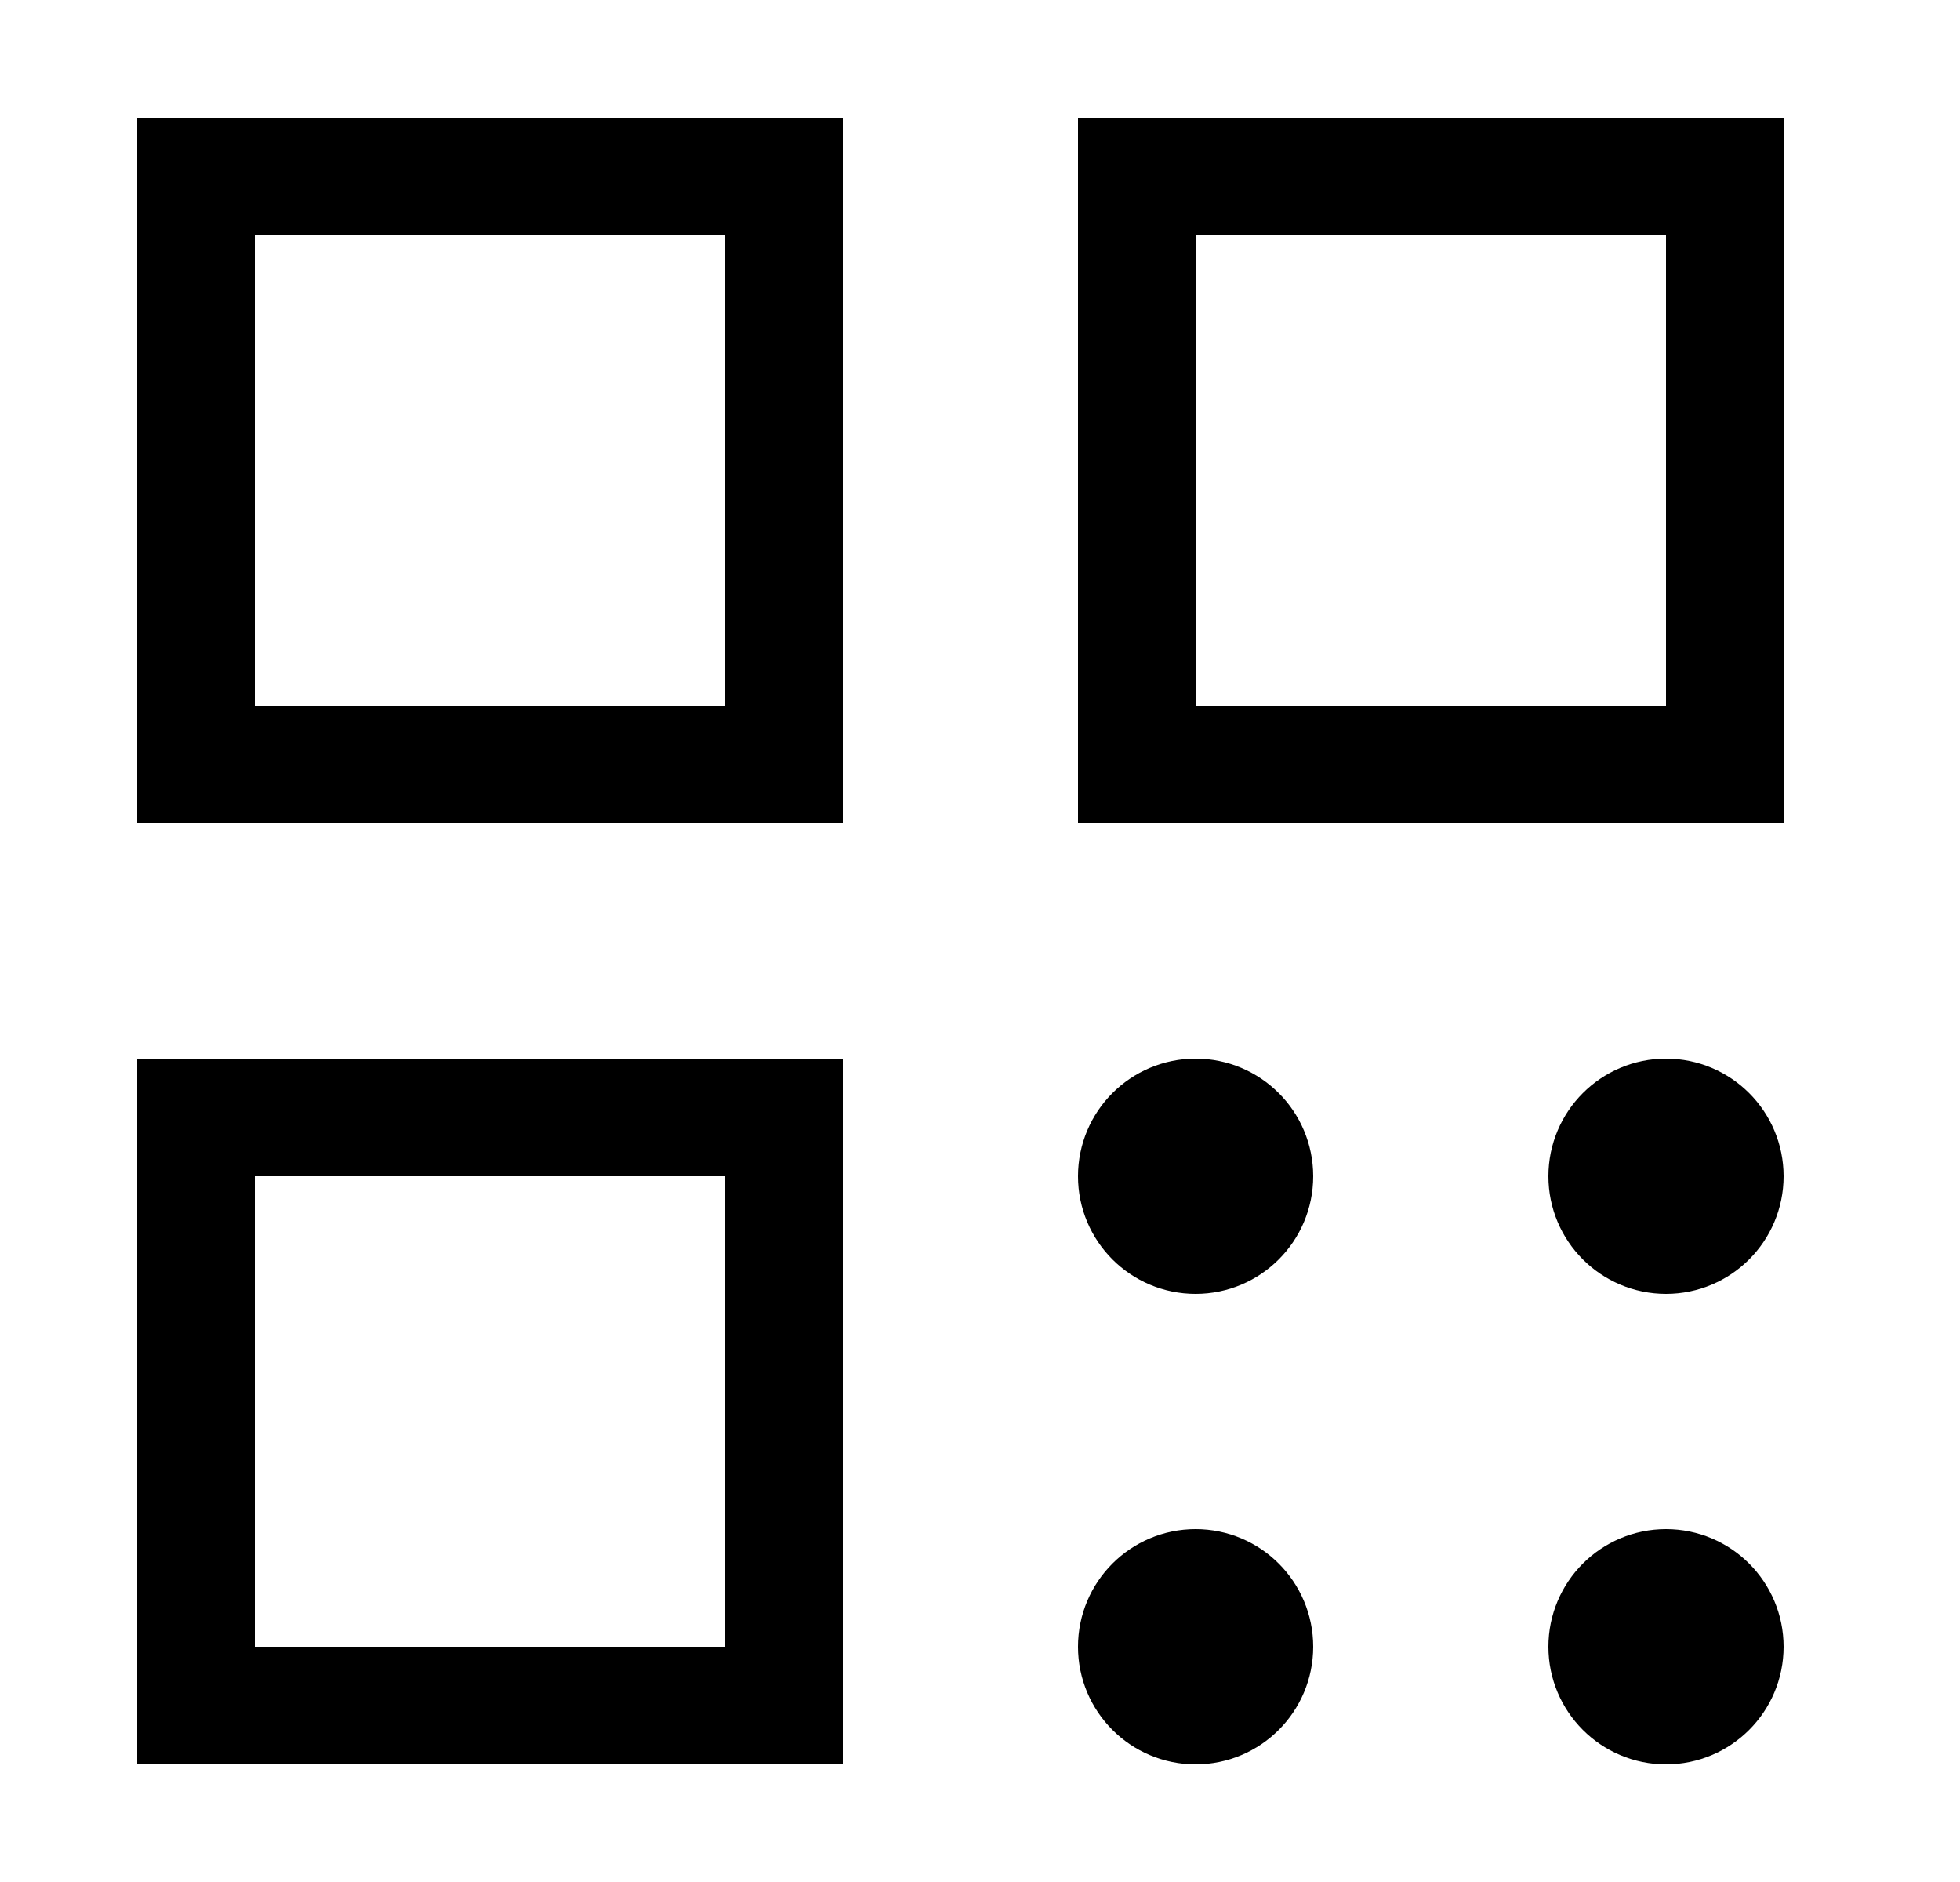
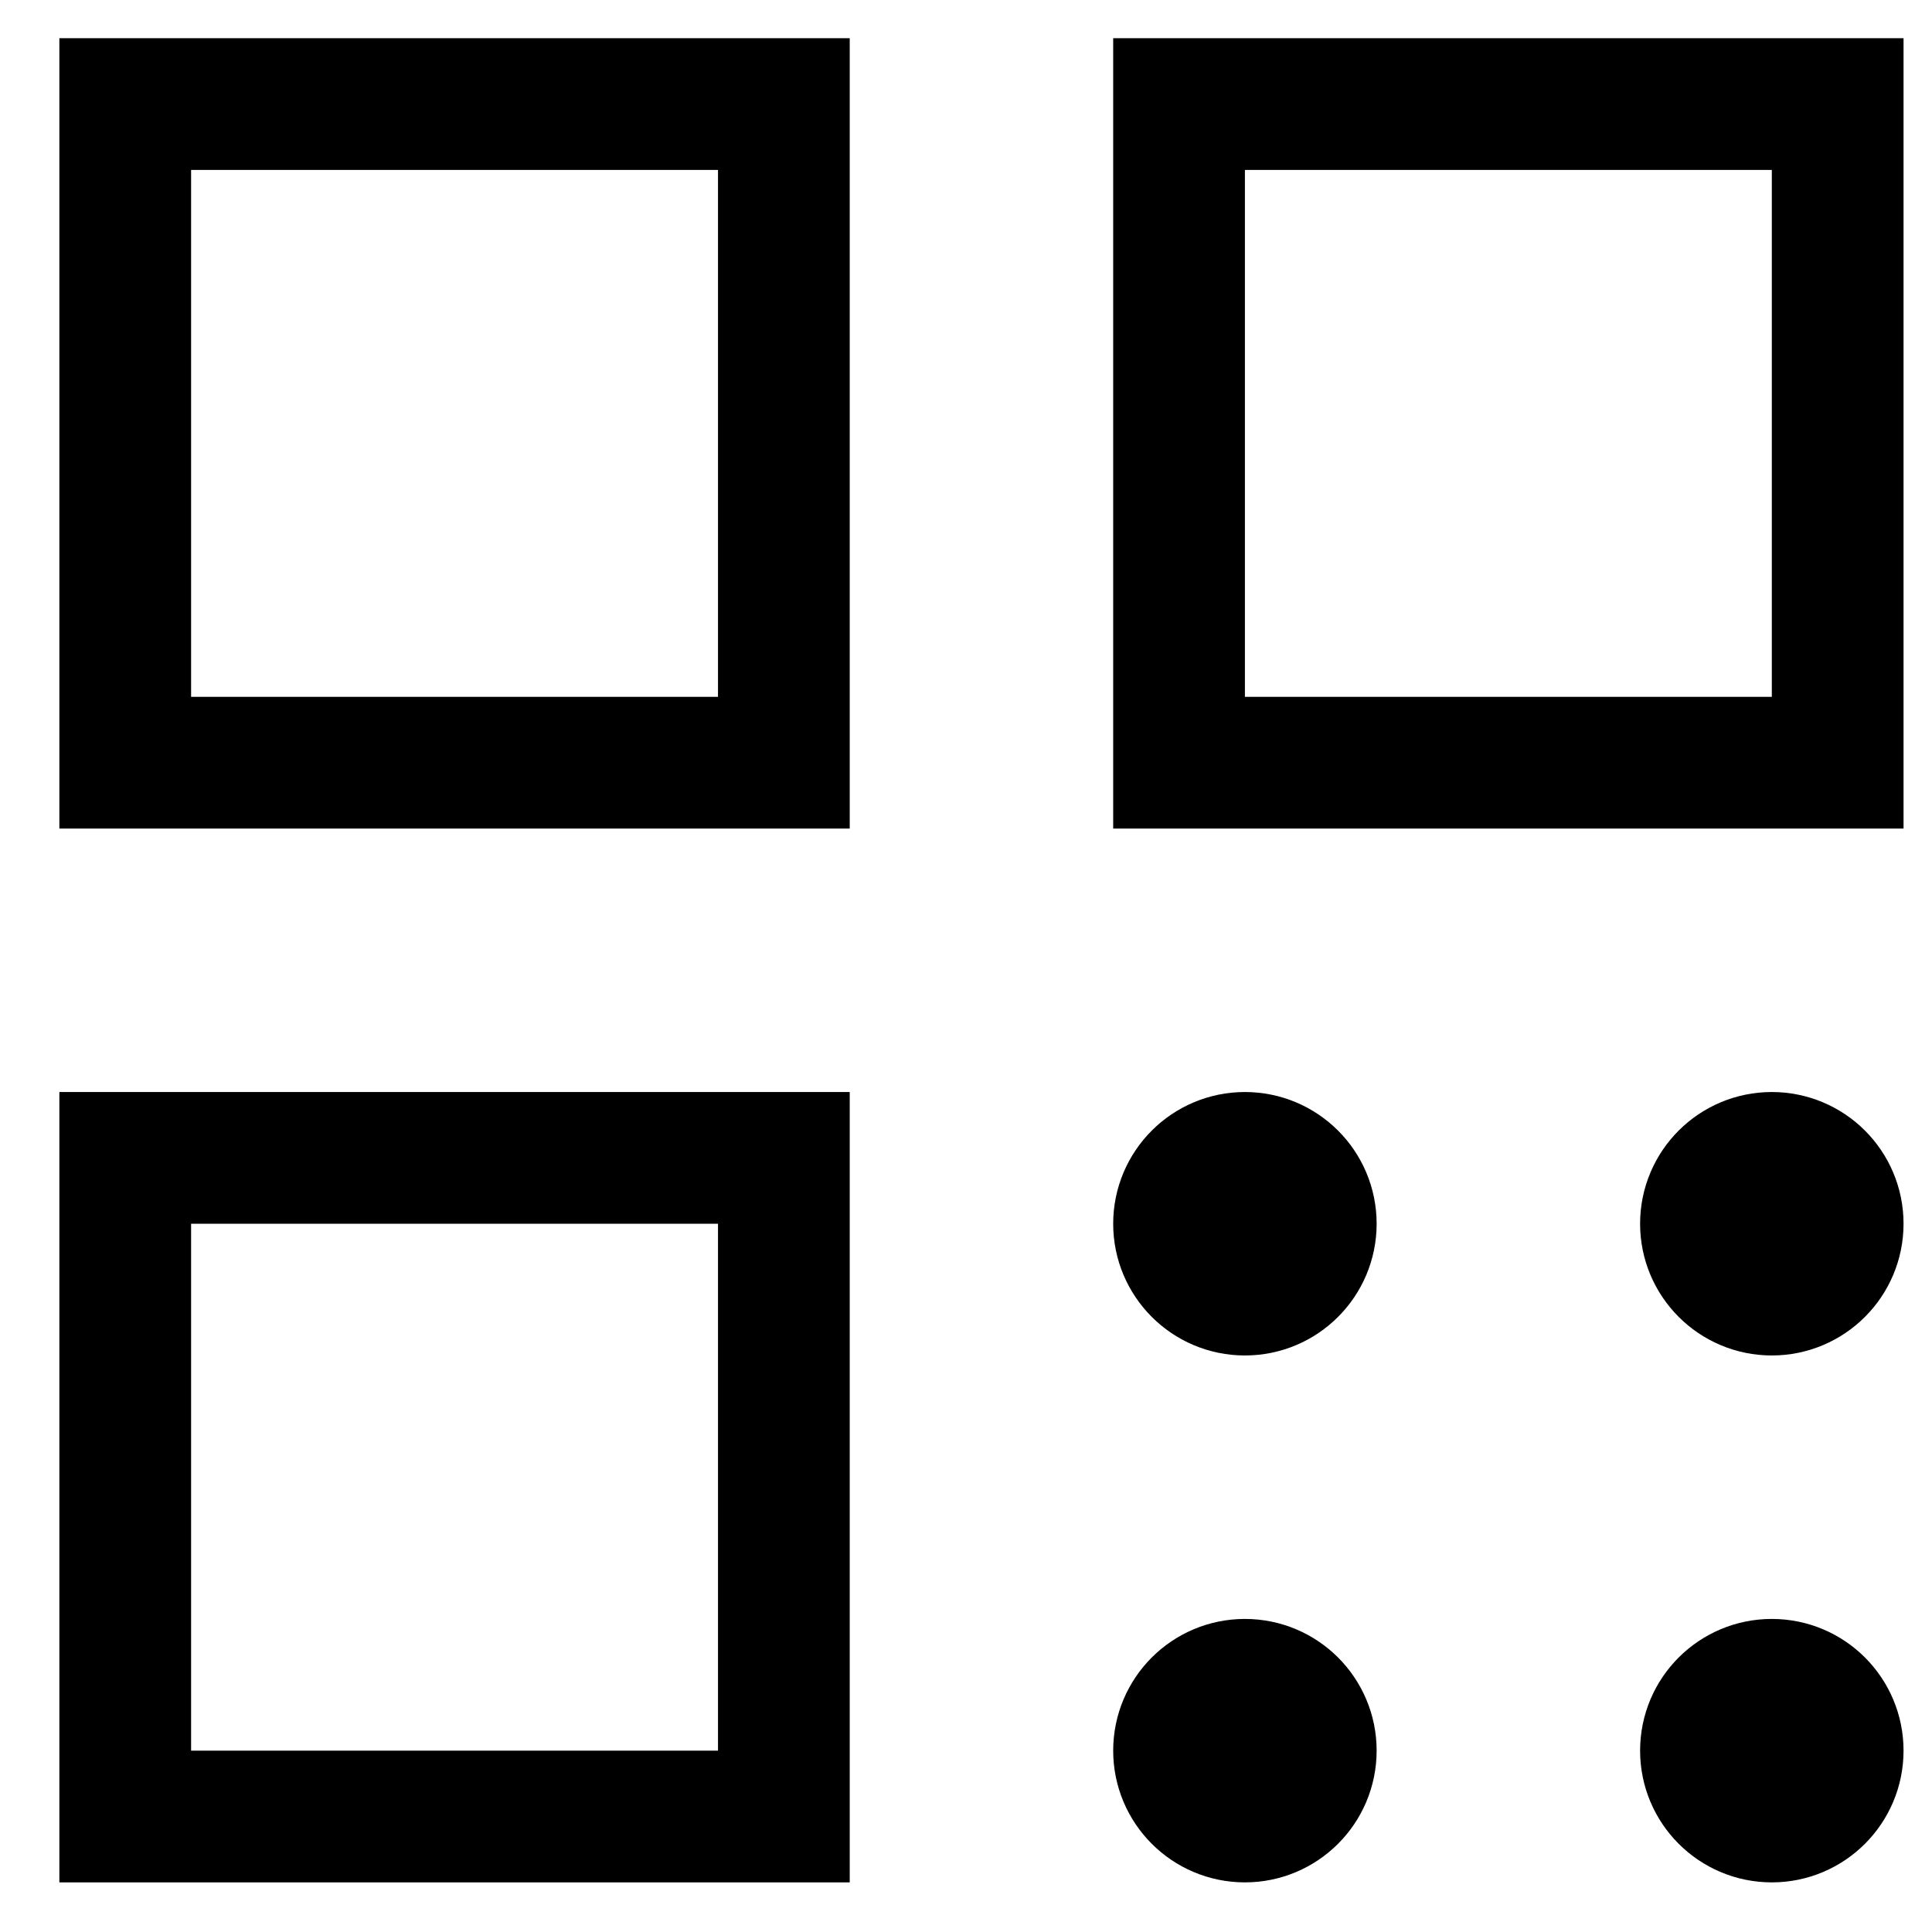
- <svg xmlns="http://www.w3.org/2000/svg" width="25" height="24" viewBox="0 0 25 24" fill="none">
-   <rect x="2.5" y="2.25" width="7.5" height="7.5" stroke="black" stroke-width="1.5" />
-   <rect x="2.5" y="14.25" width="7.5" height="7.5" stroke="black" stroke-width="1.5" />
-   <rect x="14.5" y="2.25" width="7.5" height="7.5" stroke="black" stroke-width="1.5" />
-   <circle cx="15.25" cy="15" r="0.75" fill="black" stroke="black" stroke-width="1.5" />
-   <path d="M22 15C22 15.414 21.664 15.75 21.25 15.75C20.836 15.75 20.5 15.414 20.5 15C20.5 14.586 20.836 14.25 21.25 14.25C21.664 14.25 22 14.586 22 15Z" fill="black" stroke="black" stroke-width="1.5" />
-   <path d="M22 21C22 21.414 21.664 21.75 21.25 21.75C20.836 21.75 20.5 21.414 20.5 21C20.5 20.586 20.836 20.25 21.25 20.25C21.664 20.25 22 20.586 22 21Z" fill="black" stroke="black" stroke-width="1.5" />
-   <path d="M16 21C16 21.414 15.664 21.75 15.25 21.75C14.836 21.75 14.5 21.414 14.5 21C14.5 20.586 14.836 20.25 15.25 20.25C15.664 20.25 16 20.586 16 21Z" fill="black" stroke="black" stroke-width="1.5" />
+ <svg xmlns="http://www.w3.org/2000/svg" width="22" height="22" viewBox="0 0 22 22" fill="none">
+   <rect x="1.426" y="1.185" width="7.5" height="7.5" stroke="black" stroke-width="1.5" />
+   <rect x="1.426" y="13.185" width="7.5" height="7.5" stroke="black" stroke-width="1.5" />
+   <rect x="13.426" y="1.185" width="7.5" height="7.5" stroke="black" stroke-width="1.5" />
+   <circle cx="14.176" cy="13.935" r="0.75" fill="black" stroke="black" stroke-width="1.5" />
+   <path d="M20.926 13.935C20.926 14.349 20.59 14.685 20.176 14.685C19.762 14.685 19.426 14.349 19.426 13.935C19.426 13.52 19.762 13.185 20.176 13.185C20.59 13.185 20.926 13.52 20.926 13.935Z" fill="black" stroke="black" stroke-width="1.5" />
+   <path d="M20.926 19.935C20.926 20.349 20.59 20.685 20.176 20.685C19.762 20.685 19.426 20.349 19.426 19.935C19.426 19.52 19.762 19.185 20.176 19.185C20.59 19.185 20.926 19.52 20.926 19.935Z" fill="black" stroke="black" stroke-width="1.5" />
+   <path d="M14.926 19.935C14.926 20.349 14.59 20.685 14.176 20.685C13.762 20.685 13.426 20.349 13.426 19.935C13.426 19.52 13.762 19.185 14.176 19.185C14.59 19.185 14.926 19.52 14.926 19.935Z" fill="black" stroke="black" stroke-width="1.5" />
</svg>
